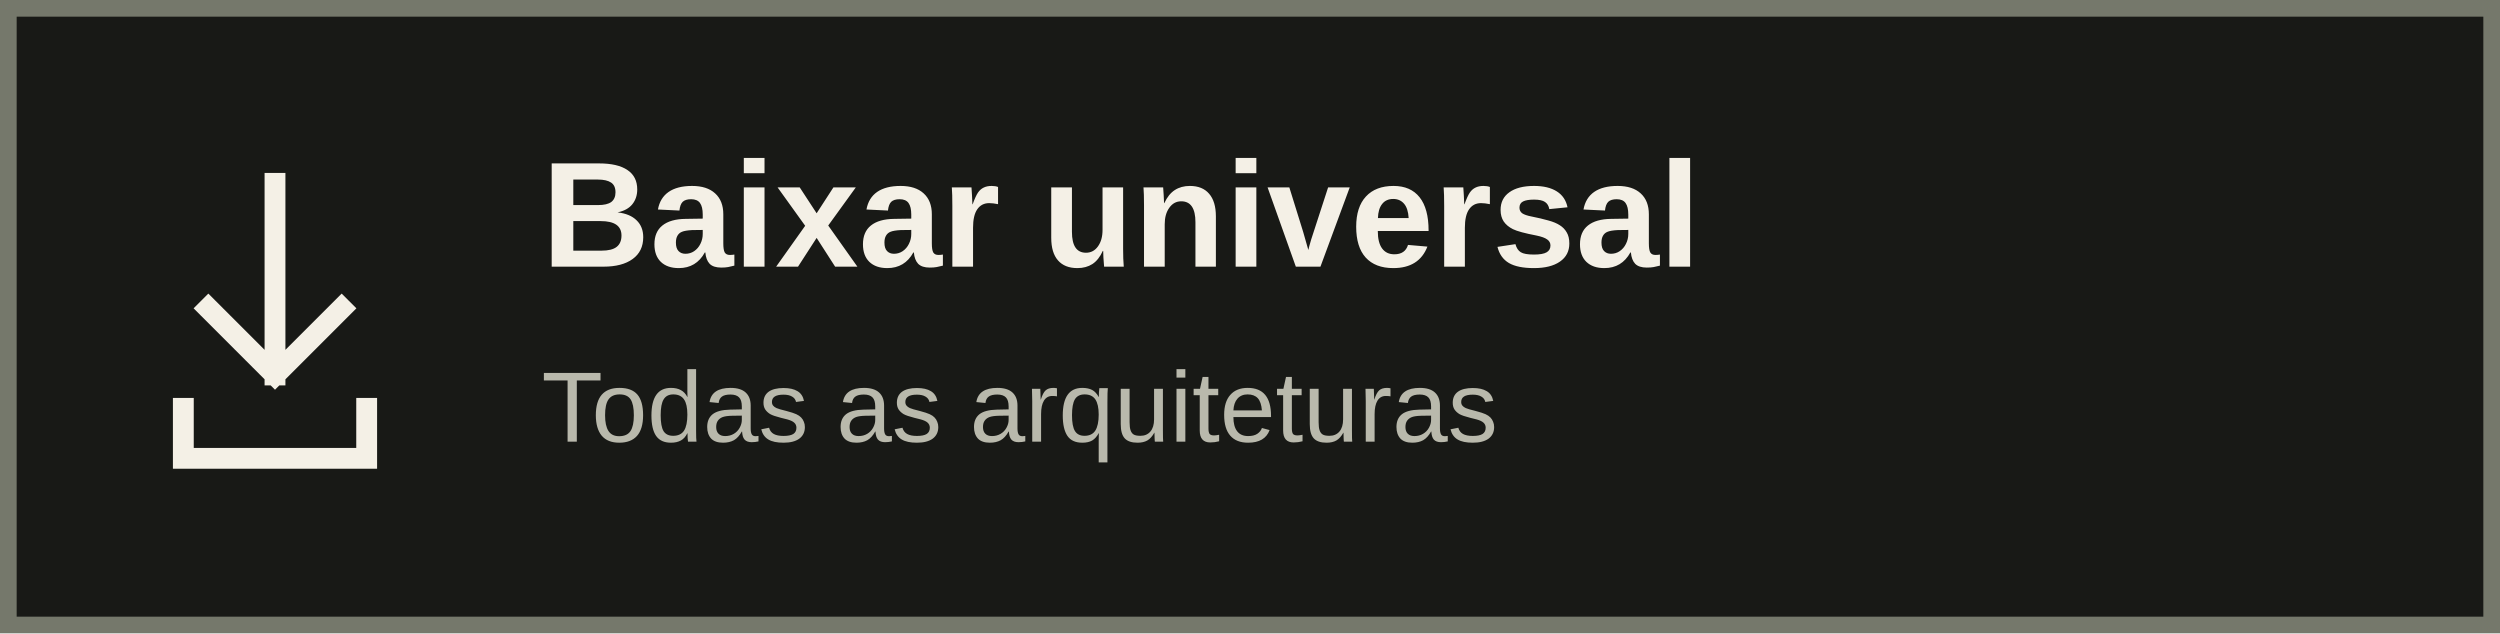
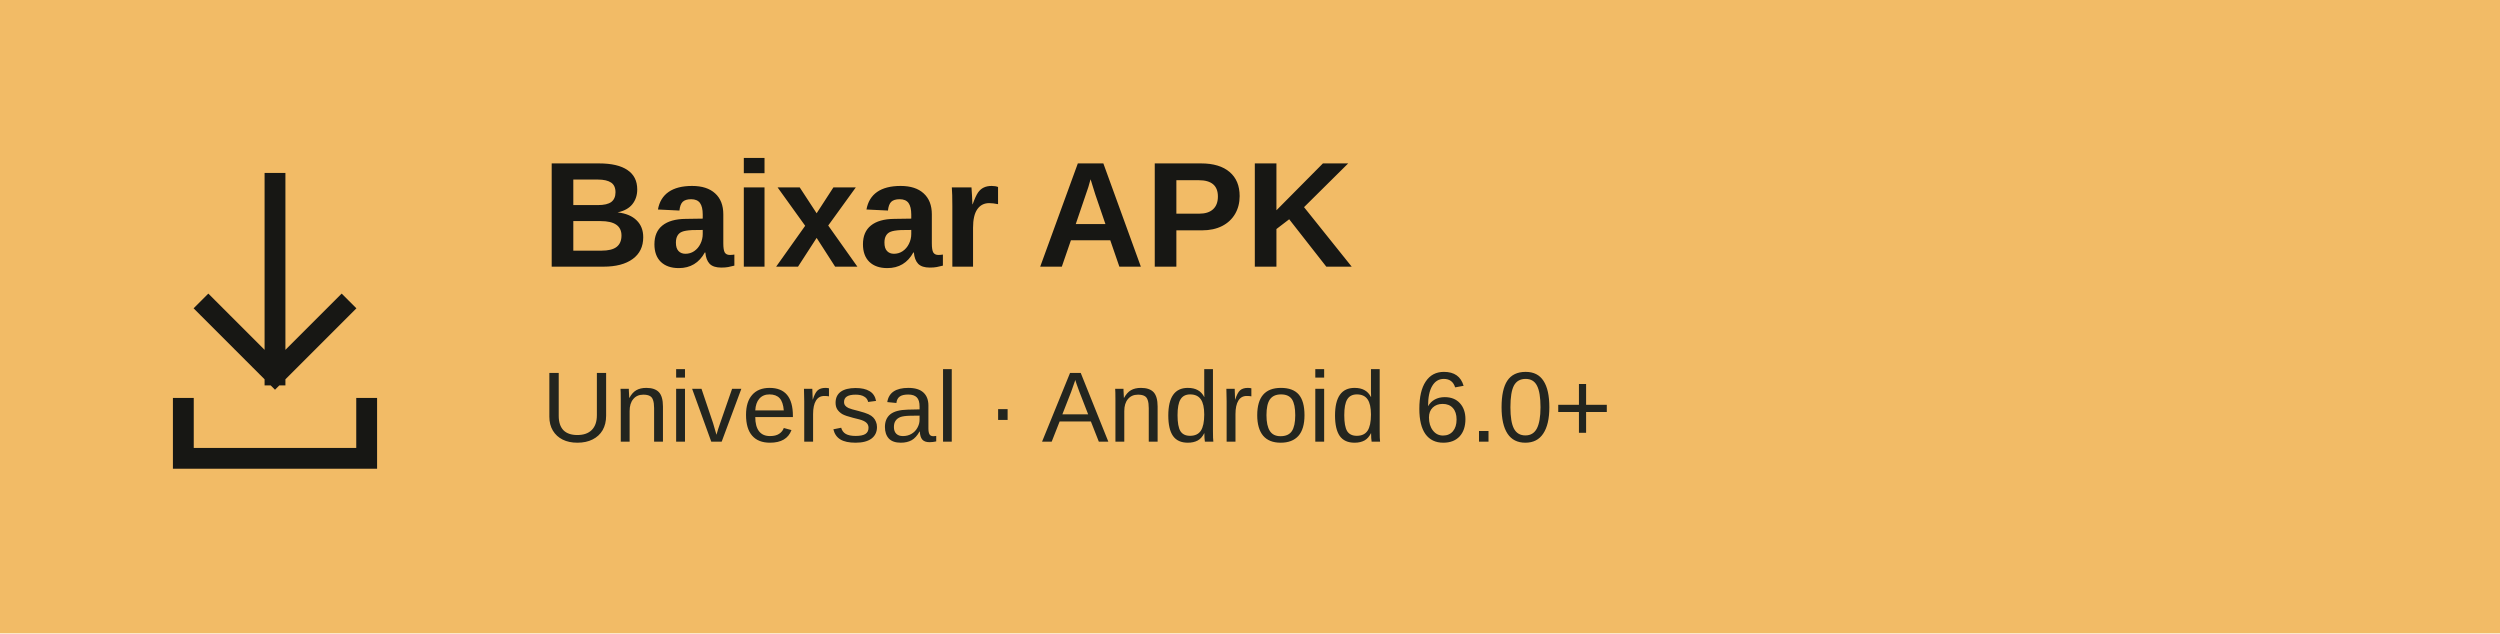
<svg xmlns="http://www.w3.org/2000/svg" width="300" height="76" viewBox="0 0 300 76" role="img" aria-labelledby="title description">
-   <rect x="1" y="1" width="298" height="74" fill="#181916" stroke="#75786B" stroke-width="2" />
-   <path d="M33 22v23m-8-8 8 8 8-8M22 49v6h22v-6" fill="none" stroke="#F4F0E6" stroke-width="2.5" stroke-linecap="square" stroke-linejoin="miter" />
-   <text x="65" y="32" fill="#F4F0E6" font-family="Arial, sans-serif" font-size="18" font-weight="600">Baixar universal</text>
-   <text x="65" y="53" fill="#B9B9AC" font-family="Arial, sans-serif" font-size="12">Todas as arquiteturas</text>
+   <rect x="1" y="1" width="298" height="74" fill="#F2BB66" stroke="#F2BB66" stroke-width="2" />
+   <path d="M33 22v23m-8-8 8 8 8-8M22 49v6h22v-6" fill="none" stroke="#171714" stroke-width="2.5" stroke-linecap="square" stroke-linejoin="miter" />
+   <text x="65" y="32" fill="#171714" font-family="Arial, sans-serif" font-size="18" font-weight="600">Baixar APK</text>
+   <text x="65" y="53" fill="#23251F" font-family="Arial, sans-serif" font-size="12">Universal · Android 6.0+</text>
</svg>
